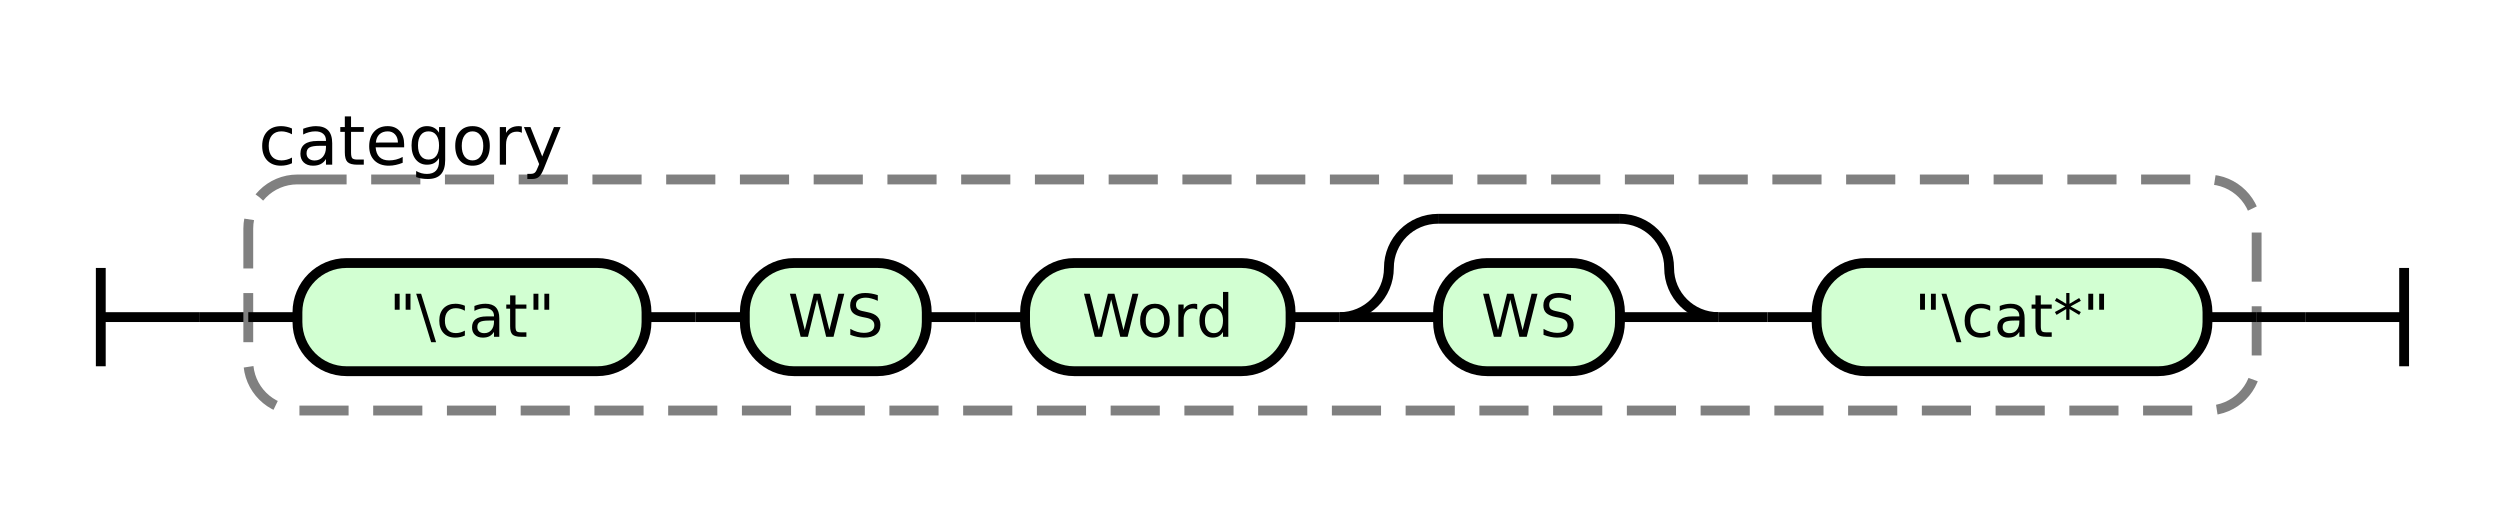
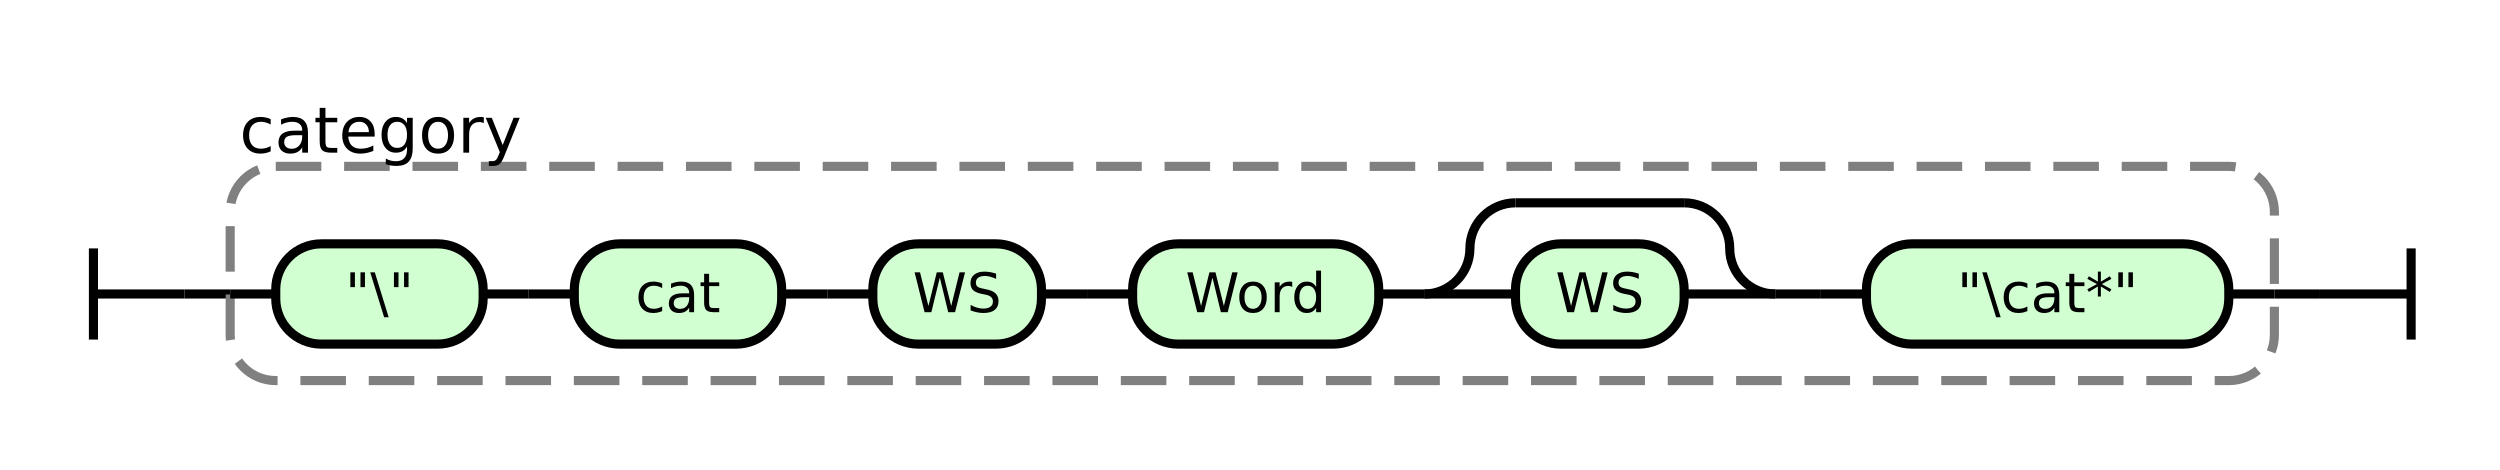
- <svg xmlns="http://www.w3.org/2000/svg" class="railroad-diagram" height="103" viewBox="0 0 508.5 103" width="508.5">
+ <svg xmlns="http://www.w3.org/2000/svg" class="railroad-diagram" height="103" viewBox="0 0 548.5 103" width="548.5">
  <g transform="translate(.5 .5)">
    <style>/*  */
    svg.railroad-diagram {
        background-color:hsl(30,20%,95%);
    }
    svg.railroad-diagram path {
        stroke-width: 2;
        stroke: black;
        fill: none;
    }
    svg.railroad-diagram text {
        font-size: 12px;
        text-anchor: middle;
        font-family: DejaVu Sans;
    }
    svg.railroad-diagram text.label {
        text-anchor:start;
    }
    svg.railroad-diagram text.comment {
        font-family: DejaVu Sans;
        font-size: 14px;
    }
    svg.railroad-diagram rect{
        stroke-width: 2;
        stroke:black;
        fill: rgb(210, 255, 210);
    }
    svg.railroad-diagram rect.group-box {
        stroke: gray;
        stroke-dasharray: 10 5;
        fill: none;
    }
    .terminal {
        font-family: DejaVu Sans;
    }

/*  */
</style>
    <g>
      <path d="M 20 54 v 20 m 0 -10 h 20" />
    </g>
    <path d="M 40 64 h 10" />
    <g>
      <path d="M 50 64 h 0.0" />
-       <path d="M 458.5 64 h 0.0" />
-       <rect class="group-box" height="47" rx="10" ry="10" width="408.5" x="50.0" y="36" />
+       <path d="M 498.5 64 h 0.0" />
+       <rect class="group-box" height="47" rx="10" ry="10" width="448.5" x="50.0" y="36" />
      <g>
        <path d="M 50.0 64 h 10.0" />
-         <path d="M 448.5 64 h 10.0" />
-         <g class="terminal ">
+         <path d="M 488.5 64 h 10.0" />
+         <g>
          <path d="M 60.0 64 h 0.0" />
-           <path d="M 131.0 64 h 0.0" />
-           <rect height="22" rx="10" ry="10" width="71.0" x="60.0" y="53" />
-           <text x="95.5" y="68">"\cat"</text>
-         </g>
-         <path d="M 131.0 64 h 10" />
-         <path d="M 141.0 64 h 10" />
-         <g class="terminal ">
-           <path d="M 151.0 64 h 0.0" />
-           <path d="M 188.0 64 h 0.0" />
-           <rect height="22" rx="10" ry="10" width="37.0" x="151.0" y="53" />
-           <text x="169.5" y="68">WS</text>
-         </g>
-         <path d="M 188.0 64 h 10" />
-         <path d="M 198.0 64 h 10" />
-         <g>
-           <path d="M 208.0 64 h 0.0" />
-           <path d="M 349.0 64 h 0.0" />
+           <path d="M 171.0 64 h 0.0" />
          <g class="terminal ">
-             <path d="M 208.0 64 h 0.0" />
-             <path d="M 262.0 64 h 0.0" />
-             <rect height="22" rx="10" ry="10" width="54.0" x="208.0" y="53" />
-             <text x="235.0" y="68">Word</text>
+             <path d="M 60.0 64 h 0.0" />
+             <path d="M 105.5 64 h 0.0" />
+             <rect height="22" rx="10" ry="10" width="45.5" x="60.0" y="53" />
+             <text x="82.75" y="68">"\"</text>
          </g>
-           <path d="M 262.0 64 h 10" />
-           <g>
-             <path d="M 272.0 64 h 0.0" />
-             <path d="M 349.0 64 h 0.0" />
-             <path d="M 272.0 64 a 10 10 0 0 0 10 -10 v 0 a 10 10 0 0 1 10 -10" />
-             <g>
-               <path d="M 292.0 44 h 37.0" />
-             </g>
-             <path d="M 329.0 44 a 10 10 0 0 1 10 10 v 0 a 10 10 0 0 0 10 10" />
-             <path d="M 272.0 64 h 20" />
-             <g class="terminal ">
-               <path d="M 292.0 64 h 0.0" />
-               <path d="M 329.0 64 h 0.0" />
-               <rect height="22" rx="10" ry="10" width="37.0" x="292.0" y="53" />
-               <text x="310.5" y="68">WS</text>
-             </g>
-             <path d="M 329.0 64 h 20" />
+           <path d="M 105.5 64 h 10" />
+           <path d="M 115.5 64 h 10" />
+           <g class="terminal ">
+             <path d="M 125.5 64 h 0.0" />
+             <path d="M 171.0 64 h 0.0" />
+             <rect height="22" rx="10" ry="10" width="45.5" x="125.5" y="53" />
+             <text x="148.25" y="68">cat</text>
          </g>
        </g>
-         <path d="M 349.0 64 h 10" />
-         <path d="M 359.0 64 h 10" />
+         <path d="M 171.0 64 h 10" />
+         <path d="M 181.0 64 h 10" />
        <g class="terminal ">
-           <path d="M 369.0 64 h 0.0" />
-           <path d="M 448.5 64 h 0.0" />
-           <rect height="22" rx="10" ry="10" width="79.5" x="369.0" y="53" />
-           <text x="408.75" y="68">"\cat*"</text>
+           <path d="M 191.0 64 h 0.0" />
+           <path d="M 228.0 64 h 0.0" />
+           <rect height="22" rx="10" ry="10" width="37.0" x="191.0" y="53" />
+           <text x="209.5" y="68">WS</text>
+         </g>
+         <path d="M 228.0 64 h 10" />
+         <path d="M 238.0 64 h 10" />
+         <g>
+           <path d="M 248.0 64 h 0.0" />
+           <path d="M 389.0 64 h 0.0" />
+           <g class="terminal ">
+             <path d="M 248.0 64 h 0.0" />
+             <path d="M 302.0 64 h 0.0" />
+             <rect height="22" rx="10" ry="10" width="54.0" x="248.0" y="53" />
+             <text x="275.0" y="68">Word</text>
+           </g>
+           <path d="M 302.0 64 h 10" />
+           <g>
+             <path d="M 312.0 64 h 0.0" />
+             <path d="M 389.0 64 h 0.0" />
+             <path d="M 312.0 64 a 10 10 0 0 0 10 -10 v 0 a 10 10 0 0 1 10 -10" />
+             <g>
+               <path d="M 332.0 44 h 37.0" />
+             </g>
+             <path d="M 369.0 44 a 10 10 0 0 1 10 10 v 0 a 10 10 0 0 0 10 10" />
+             <path d="M 312.0 64 h 20" />
+             <g class="terminal ">
+               <path d="M 332.0 64 h 0.0" />
+               <path d="M 369.0 64 h 0.0" />
+               <rect height="22" rx="10" ry="10" width="37.0" x="332.0" y="53" />
+               <text x="350.5" y="68">WS</text>
+             </g>
+             <path d="M 369.0 64 h 20" />
+           </g>
+         </g>
+         <path d="M 389.0 64 h 10" />
+         <path d="M 399.0 64 h 10" />
+         <g class="terminal ">
+           <path d="M 409.0 64 h 0.0" />
+           <path d="M 488.5 64 h 0.0" />
+           <rect height="22" rx="10" ry="10" width="79.5" x="409.0" y="53" />
+           <text x="448.75" y="68">"\cat*"</text>
        </g>
      </g>
      <g class="non-terminal ">
        <path d="M 50.0 28 h 0.0" />
        <path d="M 116.0 28 h 0.0" />
        <text class="comment" x="83.0" y="33">category</text>
      </g>
    </g>
-     <path d="M 458.5 64 h 10" />
-     <path d="M 468.5 64 h 20 m 0 -10 v 20" />
+     <path d="M 498.5 64 h 10" />
+     <path d="M 508.5 64 h 20 m 0 -10 v 20" />
  </g>
</svg>
